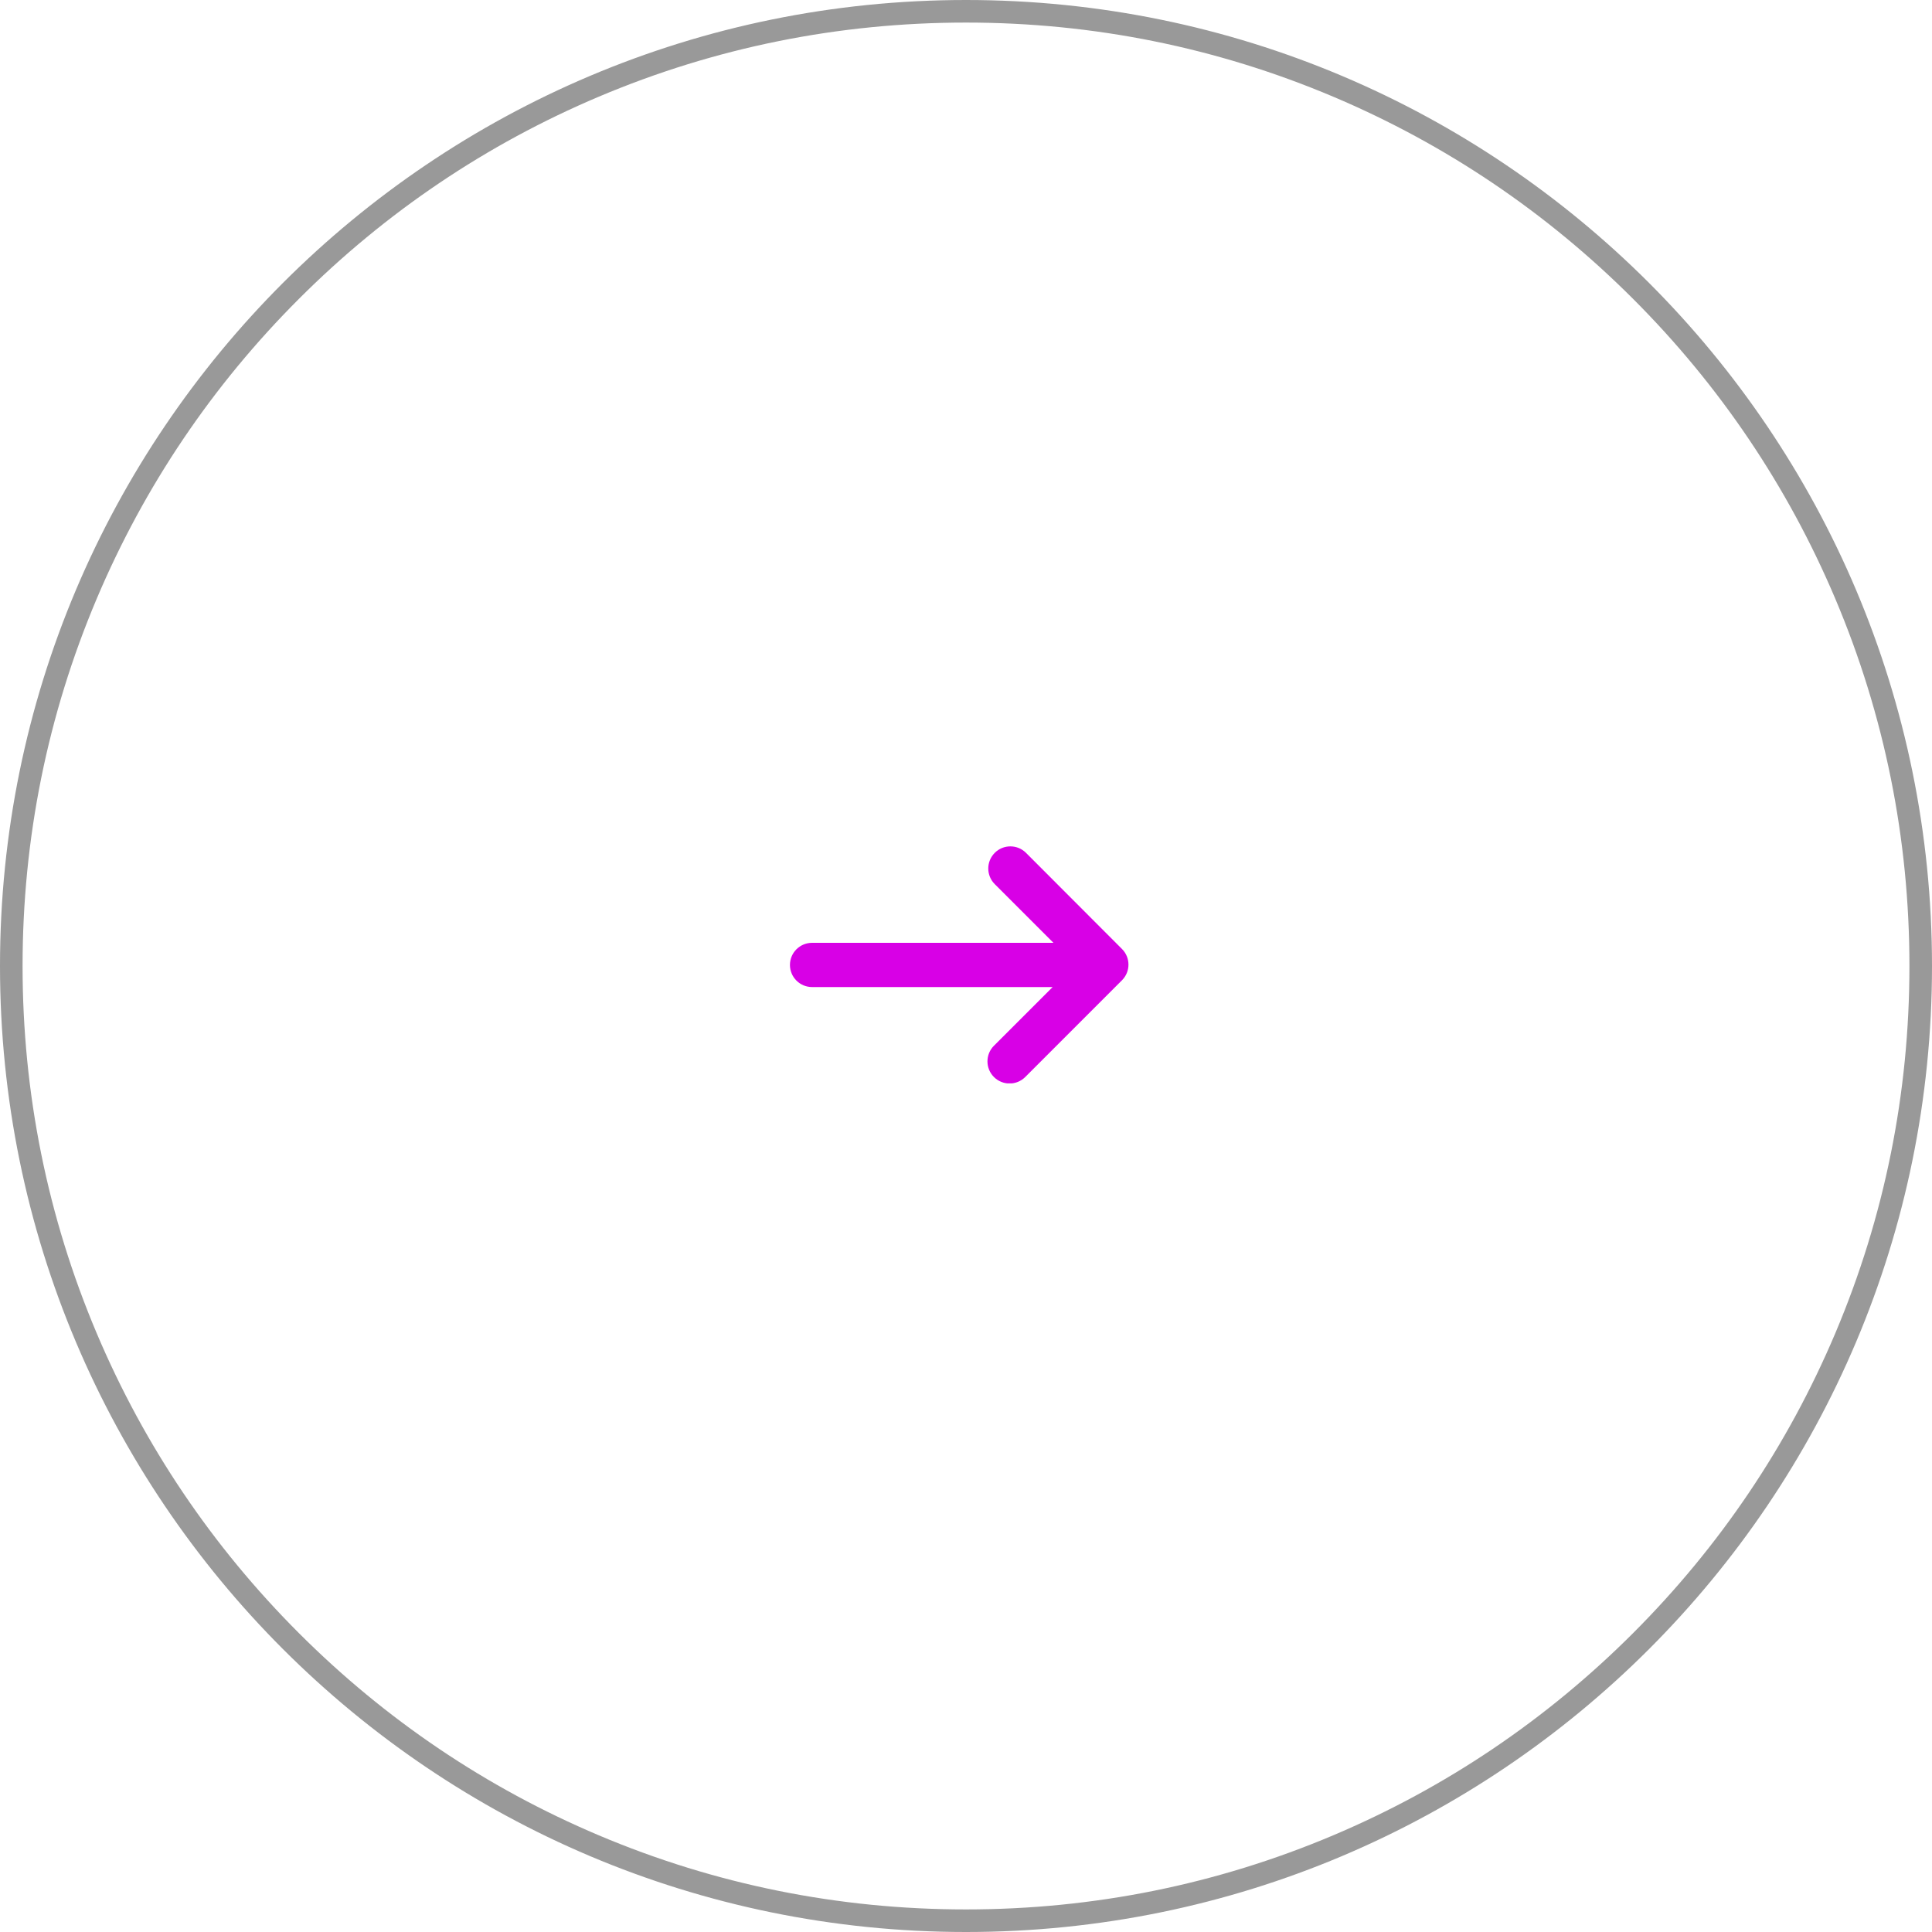
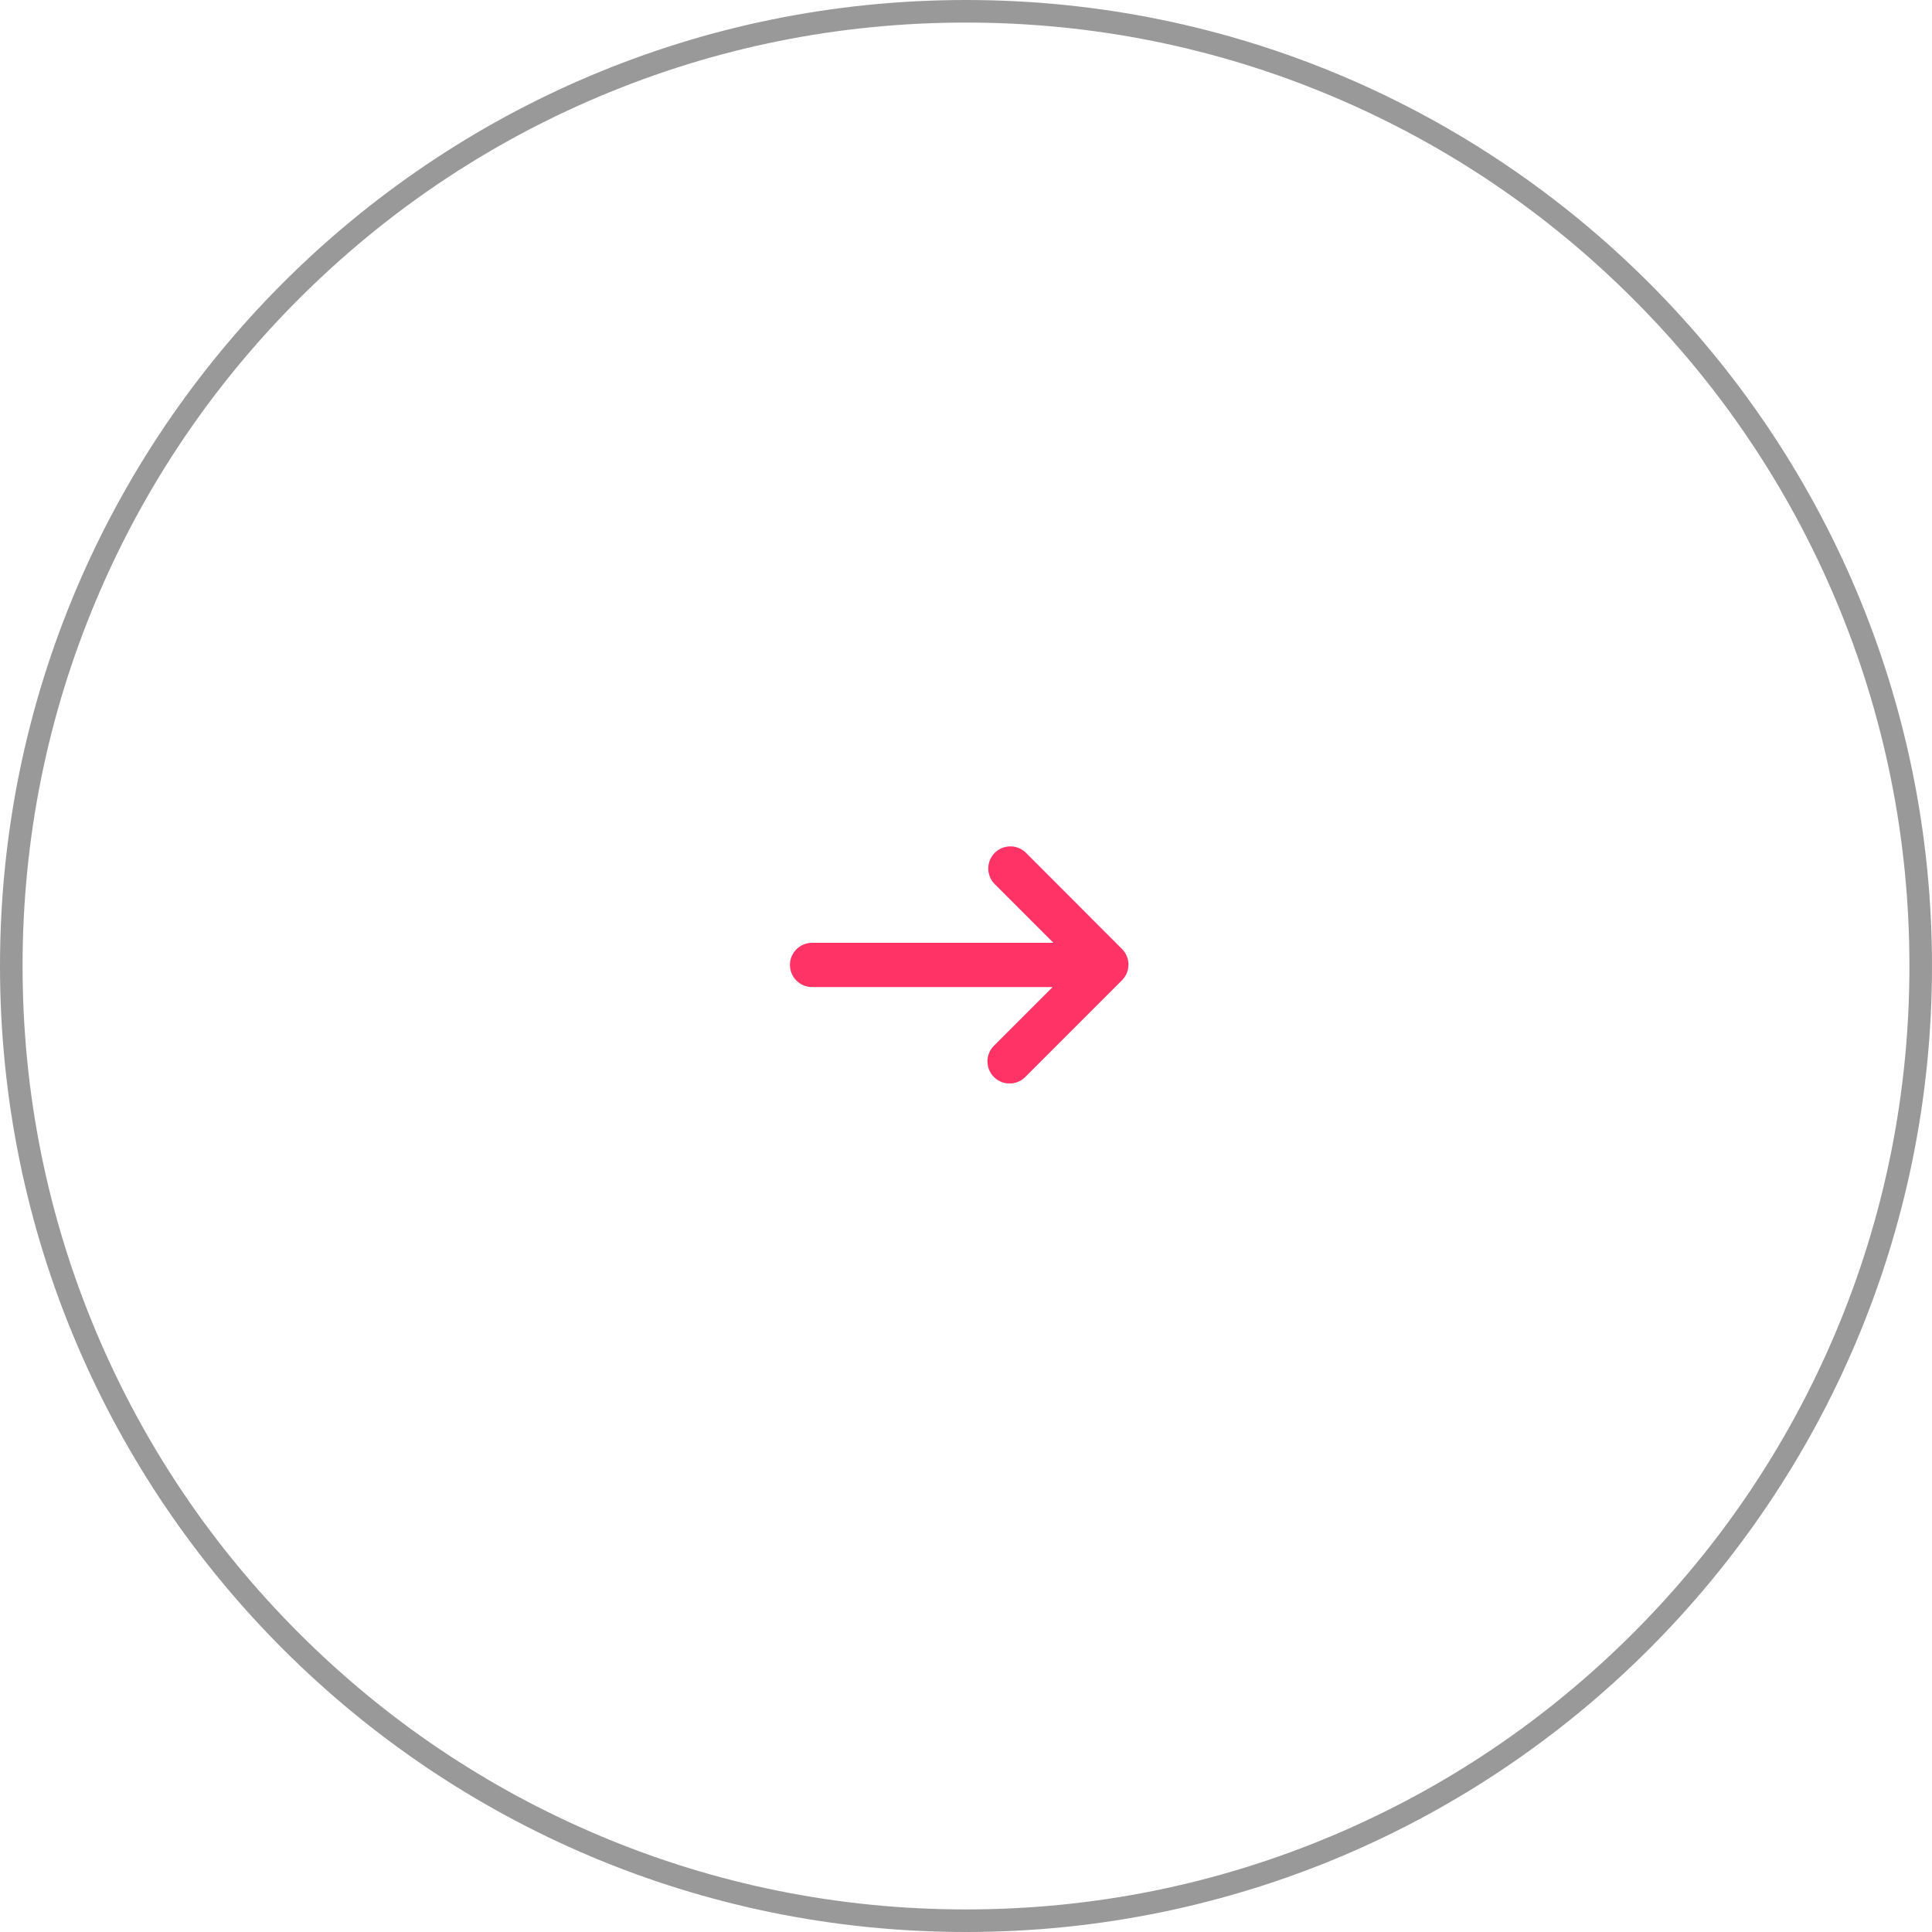
<svg xmlns="http://www.w3.org/2000/svg" width="85.6" height="85.6" viewBox="0 0 85.6 85.6">
  <defs>
    <clipPath id="clip-path">
-       <rect id="Rectangle_81" data-name="Rectangle 81" width="15" height="11" fill="#d800e6" />
+       <rect id="Rectangle_81" data-name="Rectangle 81" width="15" height="11" fill="#f36" />
    </clipPath>
  </defs>
-   <g id="Group_8033" data-name="Group 8033" transform="translate(-1118 -7621)">
-     <g id="Group_7723" data-name="Group 7723" transform="translate(1118 7621)">
+   <g id="Group_8087" data-name="Group 8087" transform="translate(-409 -7328.647)">
+     <g id="Group_43" data-name="Group 43" transform="translate(409 7328.647)">
      <g id="Group_20" data-name="Group 20">
        <g id="Path_13" data-name="Path 13" fill="none">
          <path d="M42.8,85.6h0A42.8,42.8,0,0,0,42.8,0h0a42.8,42.8,0,0,0,0,85.6Z" stroke="none" />
          <path d="M 42.8 84.6 C 48.443 84.6 53.918 83.495 59.07 81.316 C 64.048 79.21 68.518 76.196 72.357 72.357 C 76.196 68.518 79.21 64.048 81.316 59.07 C 83.495 53.918 84.6 48.443 84.6 42.8 C 84.6 37.157 83.495 31.683 81.316 26.53 C 79.21 21.552 76.196 17.082 72.357 13.243 C 68.518 9.404 64.048 6.39 59.07 4.284 C 53.918 2.105 48.443 1 42.8 1 C 37.157 1 31.683 2.105 26.53 4.284 C 21.552 6.39 17.082 9.404 13.243 13.243 C 9.404 17.082 6.39 21.552 4.284 26.53 C 2.105 31.683 1 37.157 1 42.8 C 1 48.443 2.105 53.918 4.284 59.07 C 6.39 64.048 9.404 68.518 13.243 72.357 C 17.082 76.196 21.552 79.21 26.53 81.316 C 31.683 83.495 37.157 84.6 42.8 84.6 M 42.8 85.6 C 19.162 85.6 1.769301434251247e-06 66.438 1.769301434251247e-06 42.8 C 1.769301434251247e-06 19.162 19.162 1.769301434251247e-06 42.8 1.769301434251247e-06 C 66.438 1.769301434251247e-06 85.6 19.162 85.6 42.8 C 85.6 66.438 66.438 85.6 42.8 85.6 Z" stroke="none" fill="#999" />
        </g>
      </g>
    </g>
-     <g id="Group_7725" data-name="Group 7725" transform="translate(1153 7658)">
+     <g id="Group_7720" data-name="Group 7720" transform="translate(444 7365.647)">
      <g id="Group_7702" data-name="Group 7702" clip-path="url(#clip-path)">
-         <path id="Path_23074" data-name="Path 23074" d="M9.074.287h0a.98.98,0,0,0,0,1.386l2.6,2.6H.98a.98.98,0,0,0,0,1.96H11.638l-2.6,2.6a.98.98,0,0,0,0,1.386h0a.98.98,0,0,0,1.386,0l4.287-4.287a.98.98,0,0,0,0-1.386L10.459.287a.98.98,0,0,0-1.386,0" transform="translate(0 0.5)" fill="#d800e6" />
+         <path id="Path_23074" data-name="Path 23074" d="M9.074.287h0a.98.98,0,0,0,0,1.386l2.6,2.6H.98a.98.98,0,0,0,0,1.96H11.638l-2.6,2.6a.98.98,0,0,0,0,1.386h0a.98.98,0,0,0,1.386,0l4.287-4.287a.98.98,0,0,0,0-1.386L10.459.287a.98.98,0,0,0-1.386,0" transform="translate(0 0.5)" fill="#f36" />
      </g>
    </g>
  </g>
</svg>
